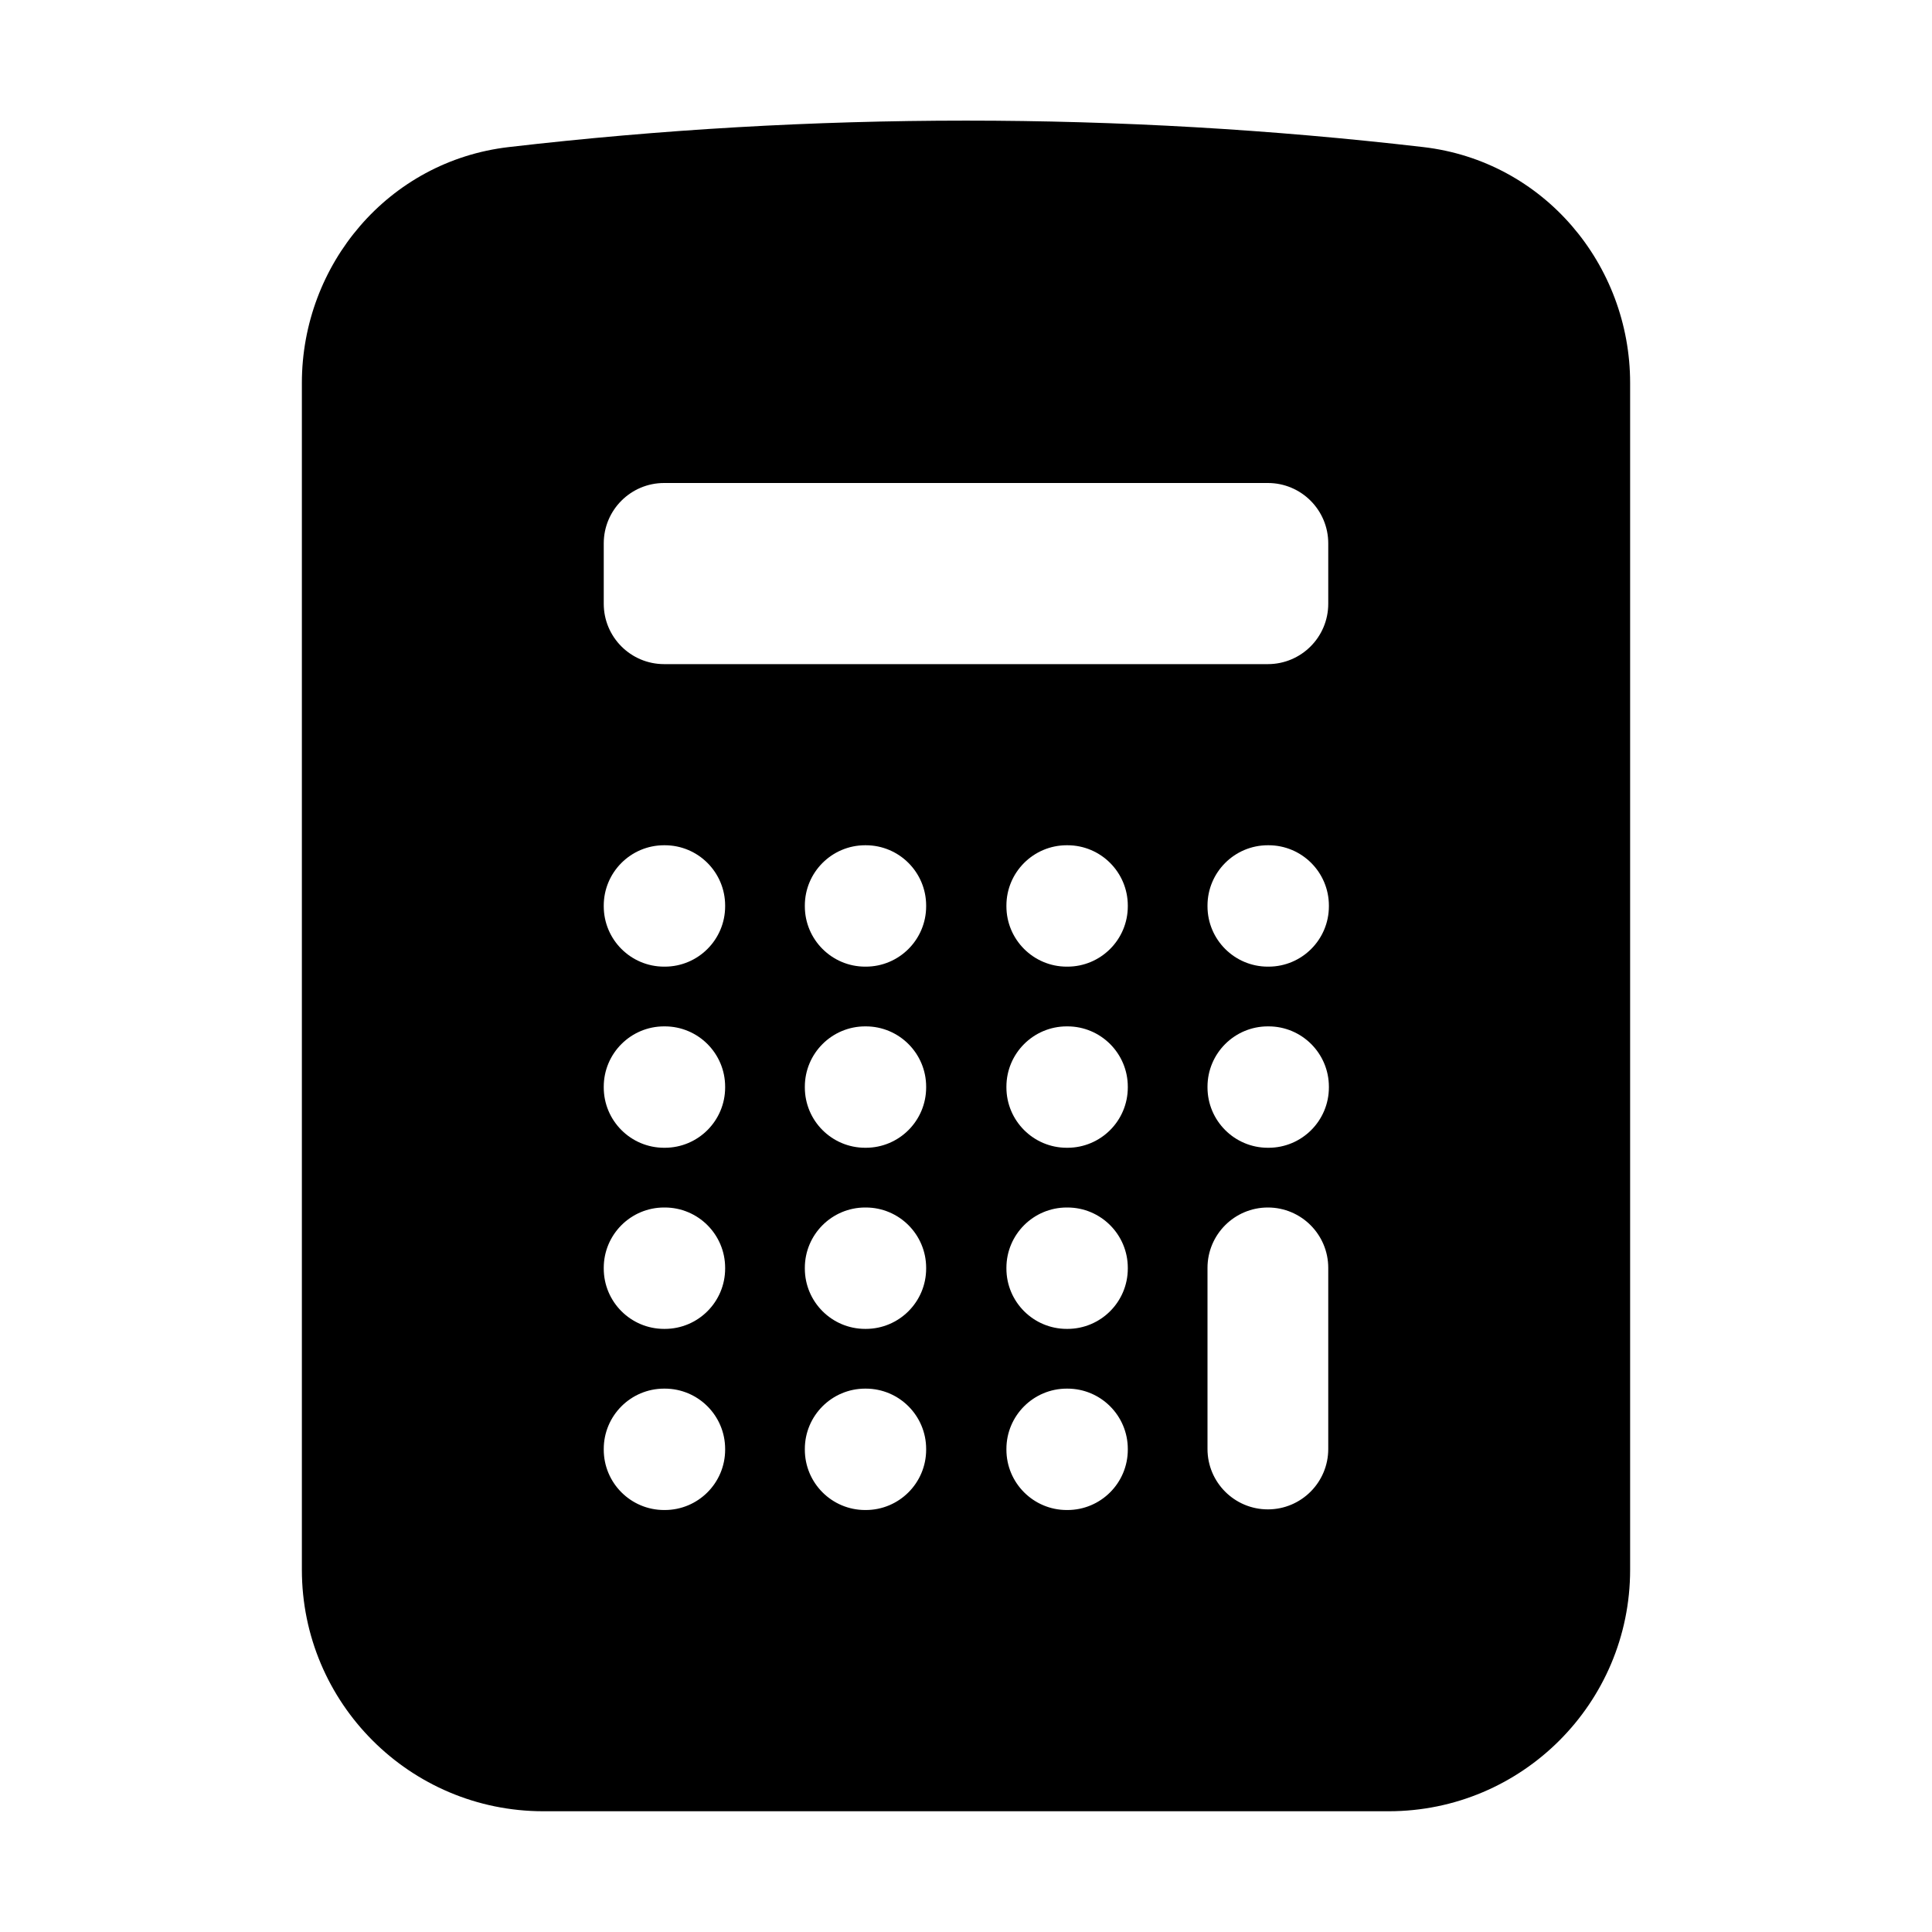
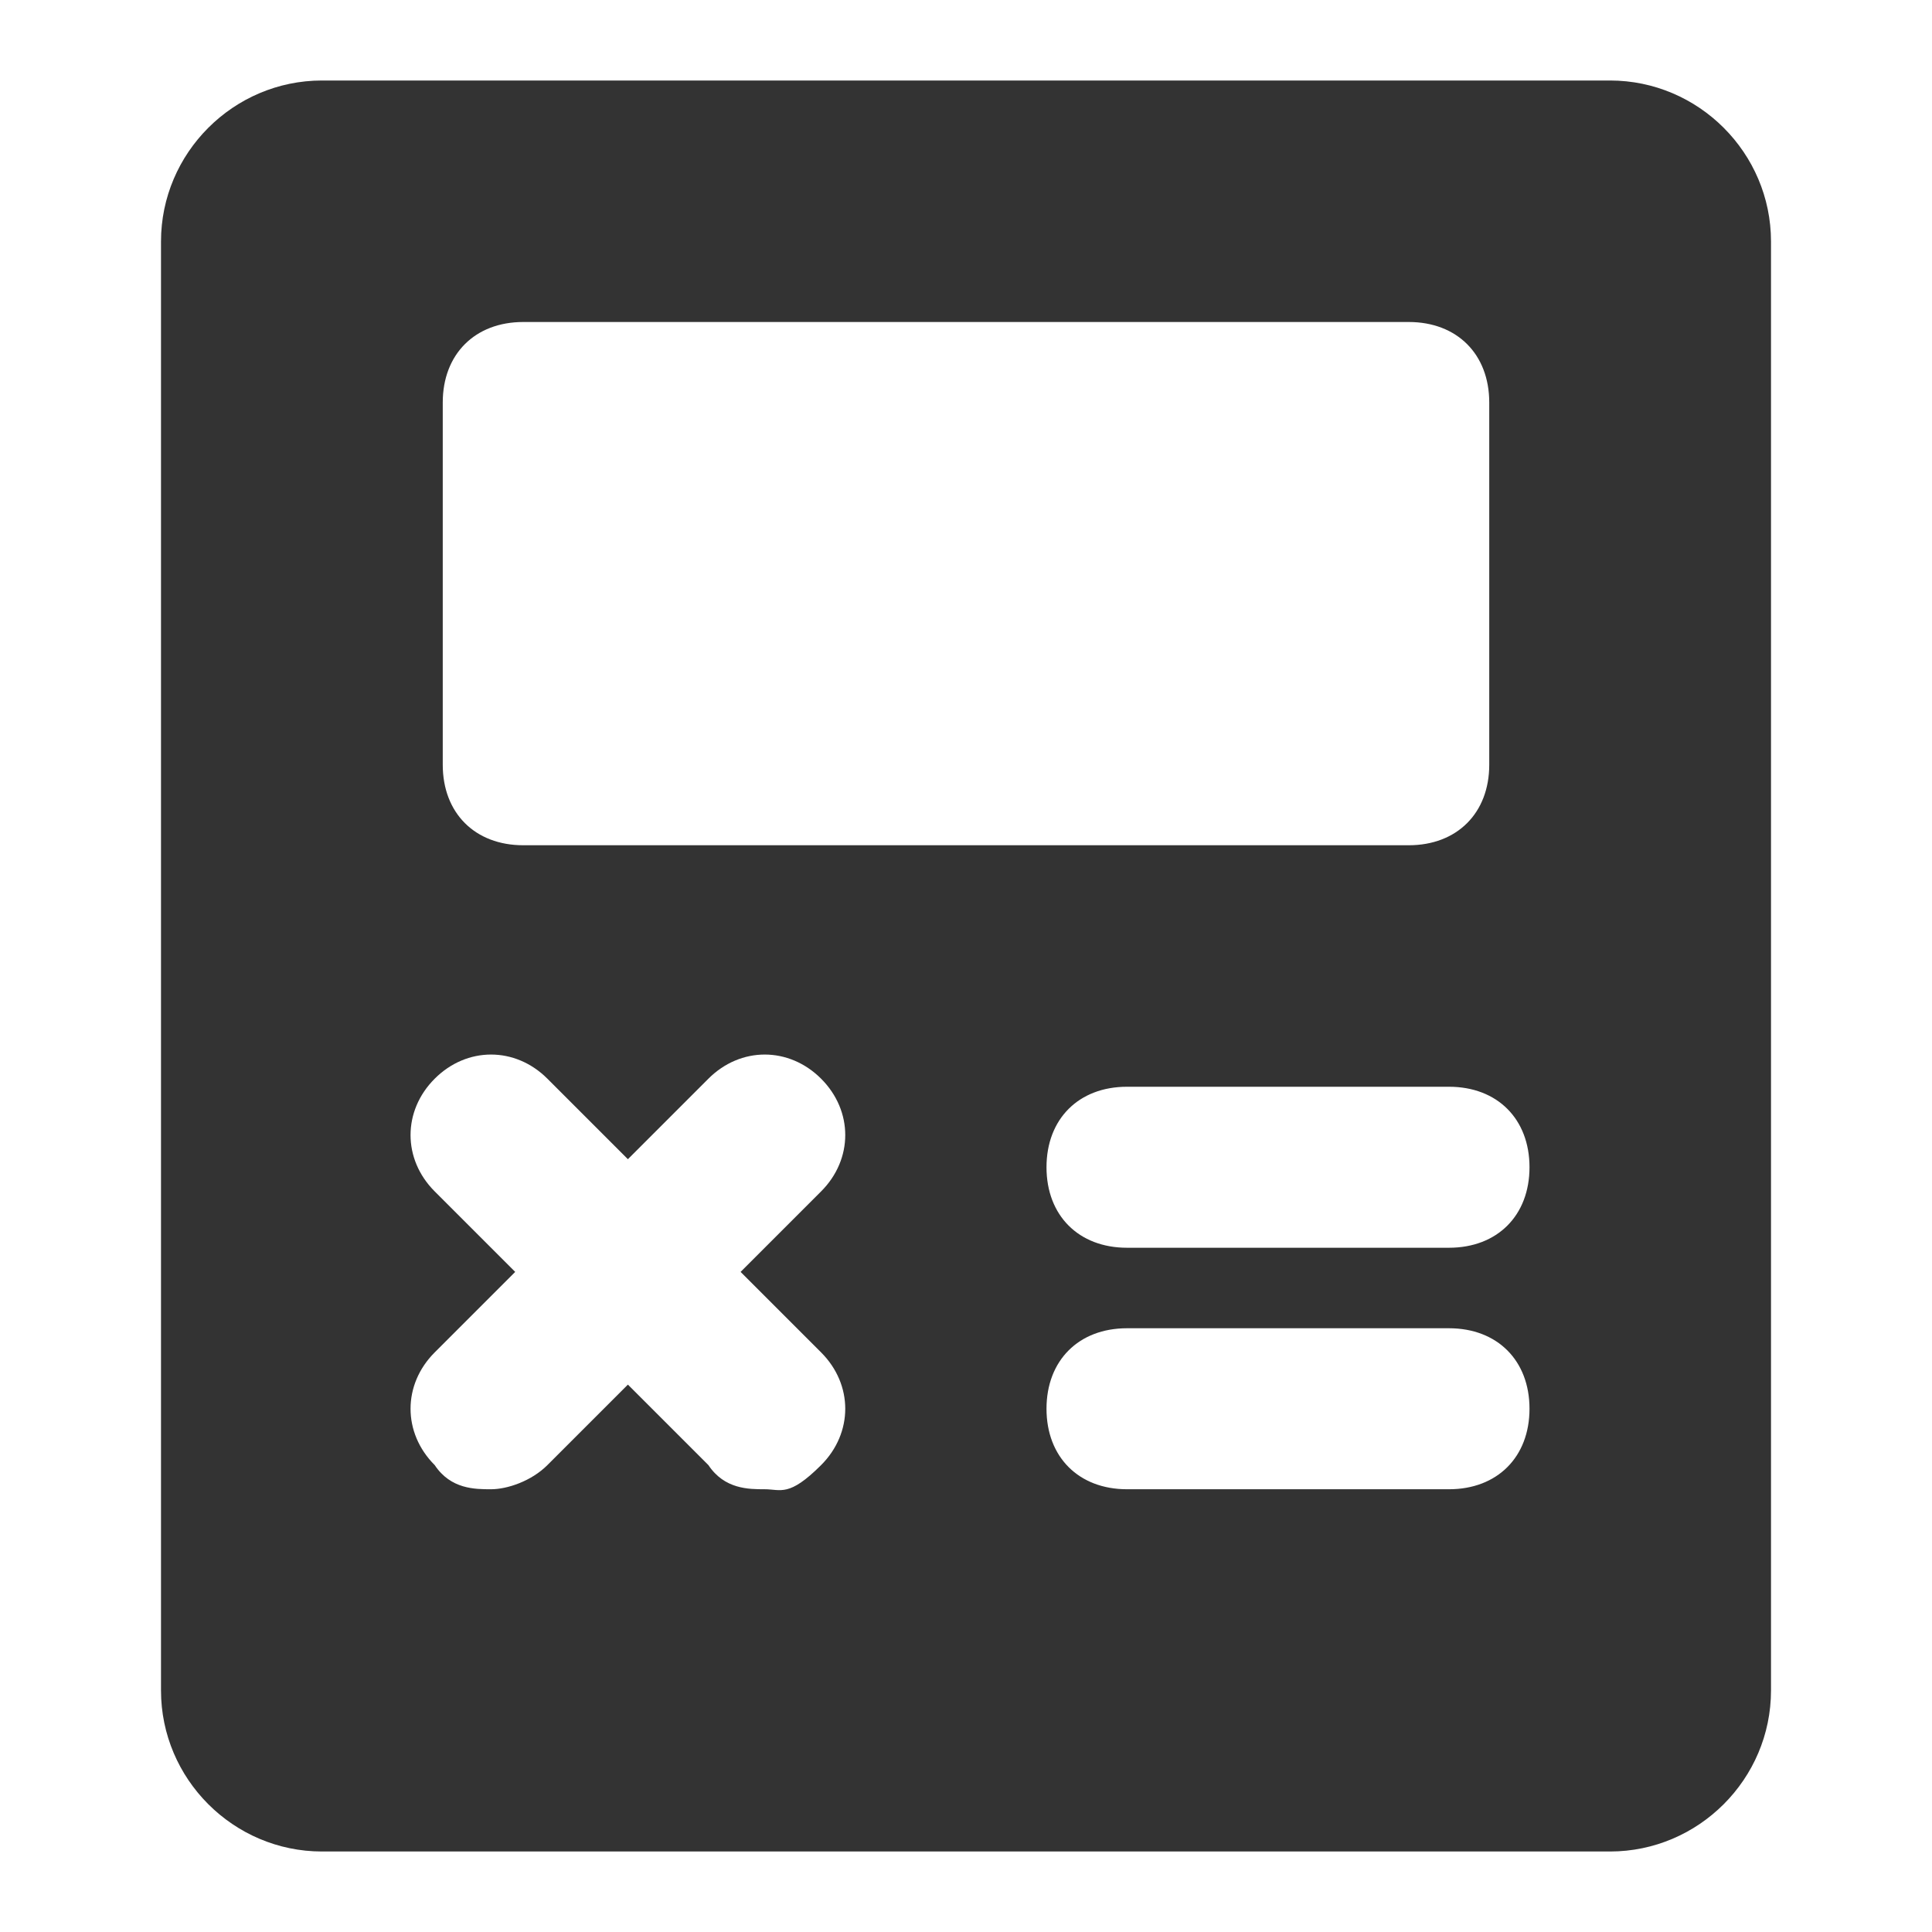
- <svg xmlns="http://www.w3.org/2000/svg" viewBox="0 0 24 24" fill="currentColor" aria-hidden="true" data-slot="icon">
-   <path fill-rule="evenodd" d="M6.32 1.827a49.255 49.255 0 0 1 11.36 0c1.497.174 2.57 1.46 2.57 2.93V19.5a3 3 0 0 1-3 3H6.75a3 3 0 0 1-3-3V4.757c0-1.47 1.073-2.756 2.57-2.93ZM7.5 11.25a.75.75 0 0 1 .75-.75h.008a.75.75 0 0 1 .75.75v.008a.75.75 0 0 1-.75.75H8.25a.75.75 0 0 1-.75-.75v-.008Zm.75 1.5a.75.75 0 0 0-.75.75v.008c0 .414.336.75.75.75h.008a.75.75 0 0 0 .75-.75V13.5a.75.75 0 0 0-.75-.75H8.25Zm-.75 3a.75.75 0 0 1 .75-.75h.008a.75.75 0 0 1 .75.75v.008a.75.75 0 0 1-.75.75H8.25a.75.75 0 0 1-.75-.75v-.008Zm.75 1.5a.75.75 0 0 0-.75.75v.008c0 .414.336.75.75.75h.008a.75.75 0 0 0 .75-.75V18a.75.75 0 0 0-.75-.75H8.25Zm1.748-6a.75.75 0 0 1 .75-.75h.007a.75.75 0 0 1 .75.75v.008a.75.75 0 0 1-.75.75h-.007a.75.75 0 0 1-.75-.75v-.008Zm.75 1.5a.75.75 0 0 0-.75.75v.008c0 .414.335.75.75.75h.007a.75.75 0 0 0 .75-.75V13.5a.75.75 0 0 0-.75-.75h-.007Zm-.75 3a.75.75 0 0 1 .75-.75h.007a.75.75 0 0 1 .75.75v.008a.75.75 0 0 1-.75.75h-.007a.75.75 0 0 1-.75-.75v-.008Zm.75 1.5a.75.75 0 0 0-.75.75v.008c0 .414.335.75.75.75h.007a.75.75 0 0 0 .75-.75V18a.75.75 0 0 0-.75-.75h-.007Zm1.754-6a.75.75 0 0 1 .75-.75h.008a.75.75 0 0 1 .75.75v.008a.75.75 0 0 1-.75.75h-.008a.75.75 0 0 1-.75-.75v-.008Zm.75 1.5a.75.75 0 0 0-.75.75v.008c0 .414.336.75.75.75h.008a.75.75 0 0 0 .75-.75V13.5a.75.75 0 0 0-.75-.75h-.008Zm-.75 3a.75.75 0 0 1 .75-.75h.008a.75.75 0 0 1 .75.75v.008a.75.75 0 0 1-.75.75h-.008a.75.75 0 0 1-.75-.75v-.008Zm.75 1.5a.75.75 0 0 0-.75.75v.008c0 .414.336.75.75.75h.008a.75.75 0 0 0 .75-.75V18a.75.75 0 0 0-.75-.75h-.008Zm1.748-6a.75.75 0 0 1 .75-.75h.008a.75.75 0 0 1 .75.75v.008a.75.75 0 0 1-.75.75h-.008a.75.75 0 0 1-.75-.75v-.008Zm.75 1.5a.75.75 0 0 0-.75.75v.008c0 .414.336.75.75.75h.008a.75.75 0 0 0 .75-.75V13.5a.75.75 0 0 0-.75-.75h-.008Zm-8.25-6A.75.75 0 0 1 8.25 6h7.5a.75.75 0 0 1 .75.75v.75a.75.75 0 0 1-.75.75h-7.5a.75.75 0 0 1-.75-.75v-.75Zm9 9a.75.75 0 0 0-1.5 0V18a.75.75 0 0 0 1.5 0v-2.25Z" clip-rule="evenodd" />
+ <svg xmlns="http://www.w3.org/2000/svg" id="Layer_1" width="24" height="24" version="1.1" viewBox="0 0 24 24">
+   <path d="M20,1H4c-1.1,0-2,.9-2,2v18c0,1.1.9,2,2,2h16c1.1,0,2-.9,2-2V3c0-1.1-.9-2-2-2ZM5.5,5c0-.6.4-1,1-1h11c.6,0,1,.4,1,1v4.5c0,.6-.4,1-1,1H6.5c-.6,0-1-.4-1-1v-4.5ZM10.2,16.8c.4.4.4,1,0,1.4s-.5.3-.7.3-.5,0-.7-.3l-1-1-1,1c-.2.2-.5.3-.7.3s-.5,0-.7-.3c-.4-.4-.4-1,0-1.4l1-1-1-1c-.4-.4-.4-1,0-1.4s1-.4,1.4,0l1,1,1-1c.4-.4,1-.4,1.4,0s.4,1,0,1.4l-1,1,1,1ZM18,18.5h-4c-.6,0-1-.4-1-1s.4-1,1-1h4c.6,0,1,.4,1,1s-.4,1-1,1ZM18,15.5h-4c-.6,0-1-.4-1-1s.4-1,1-1h4c.6,0,1,.4,1,1s-.4,1-1,1Z" fill="#333" />
</svg>
